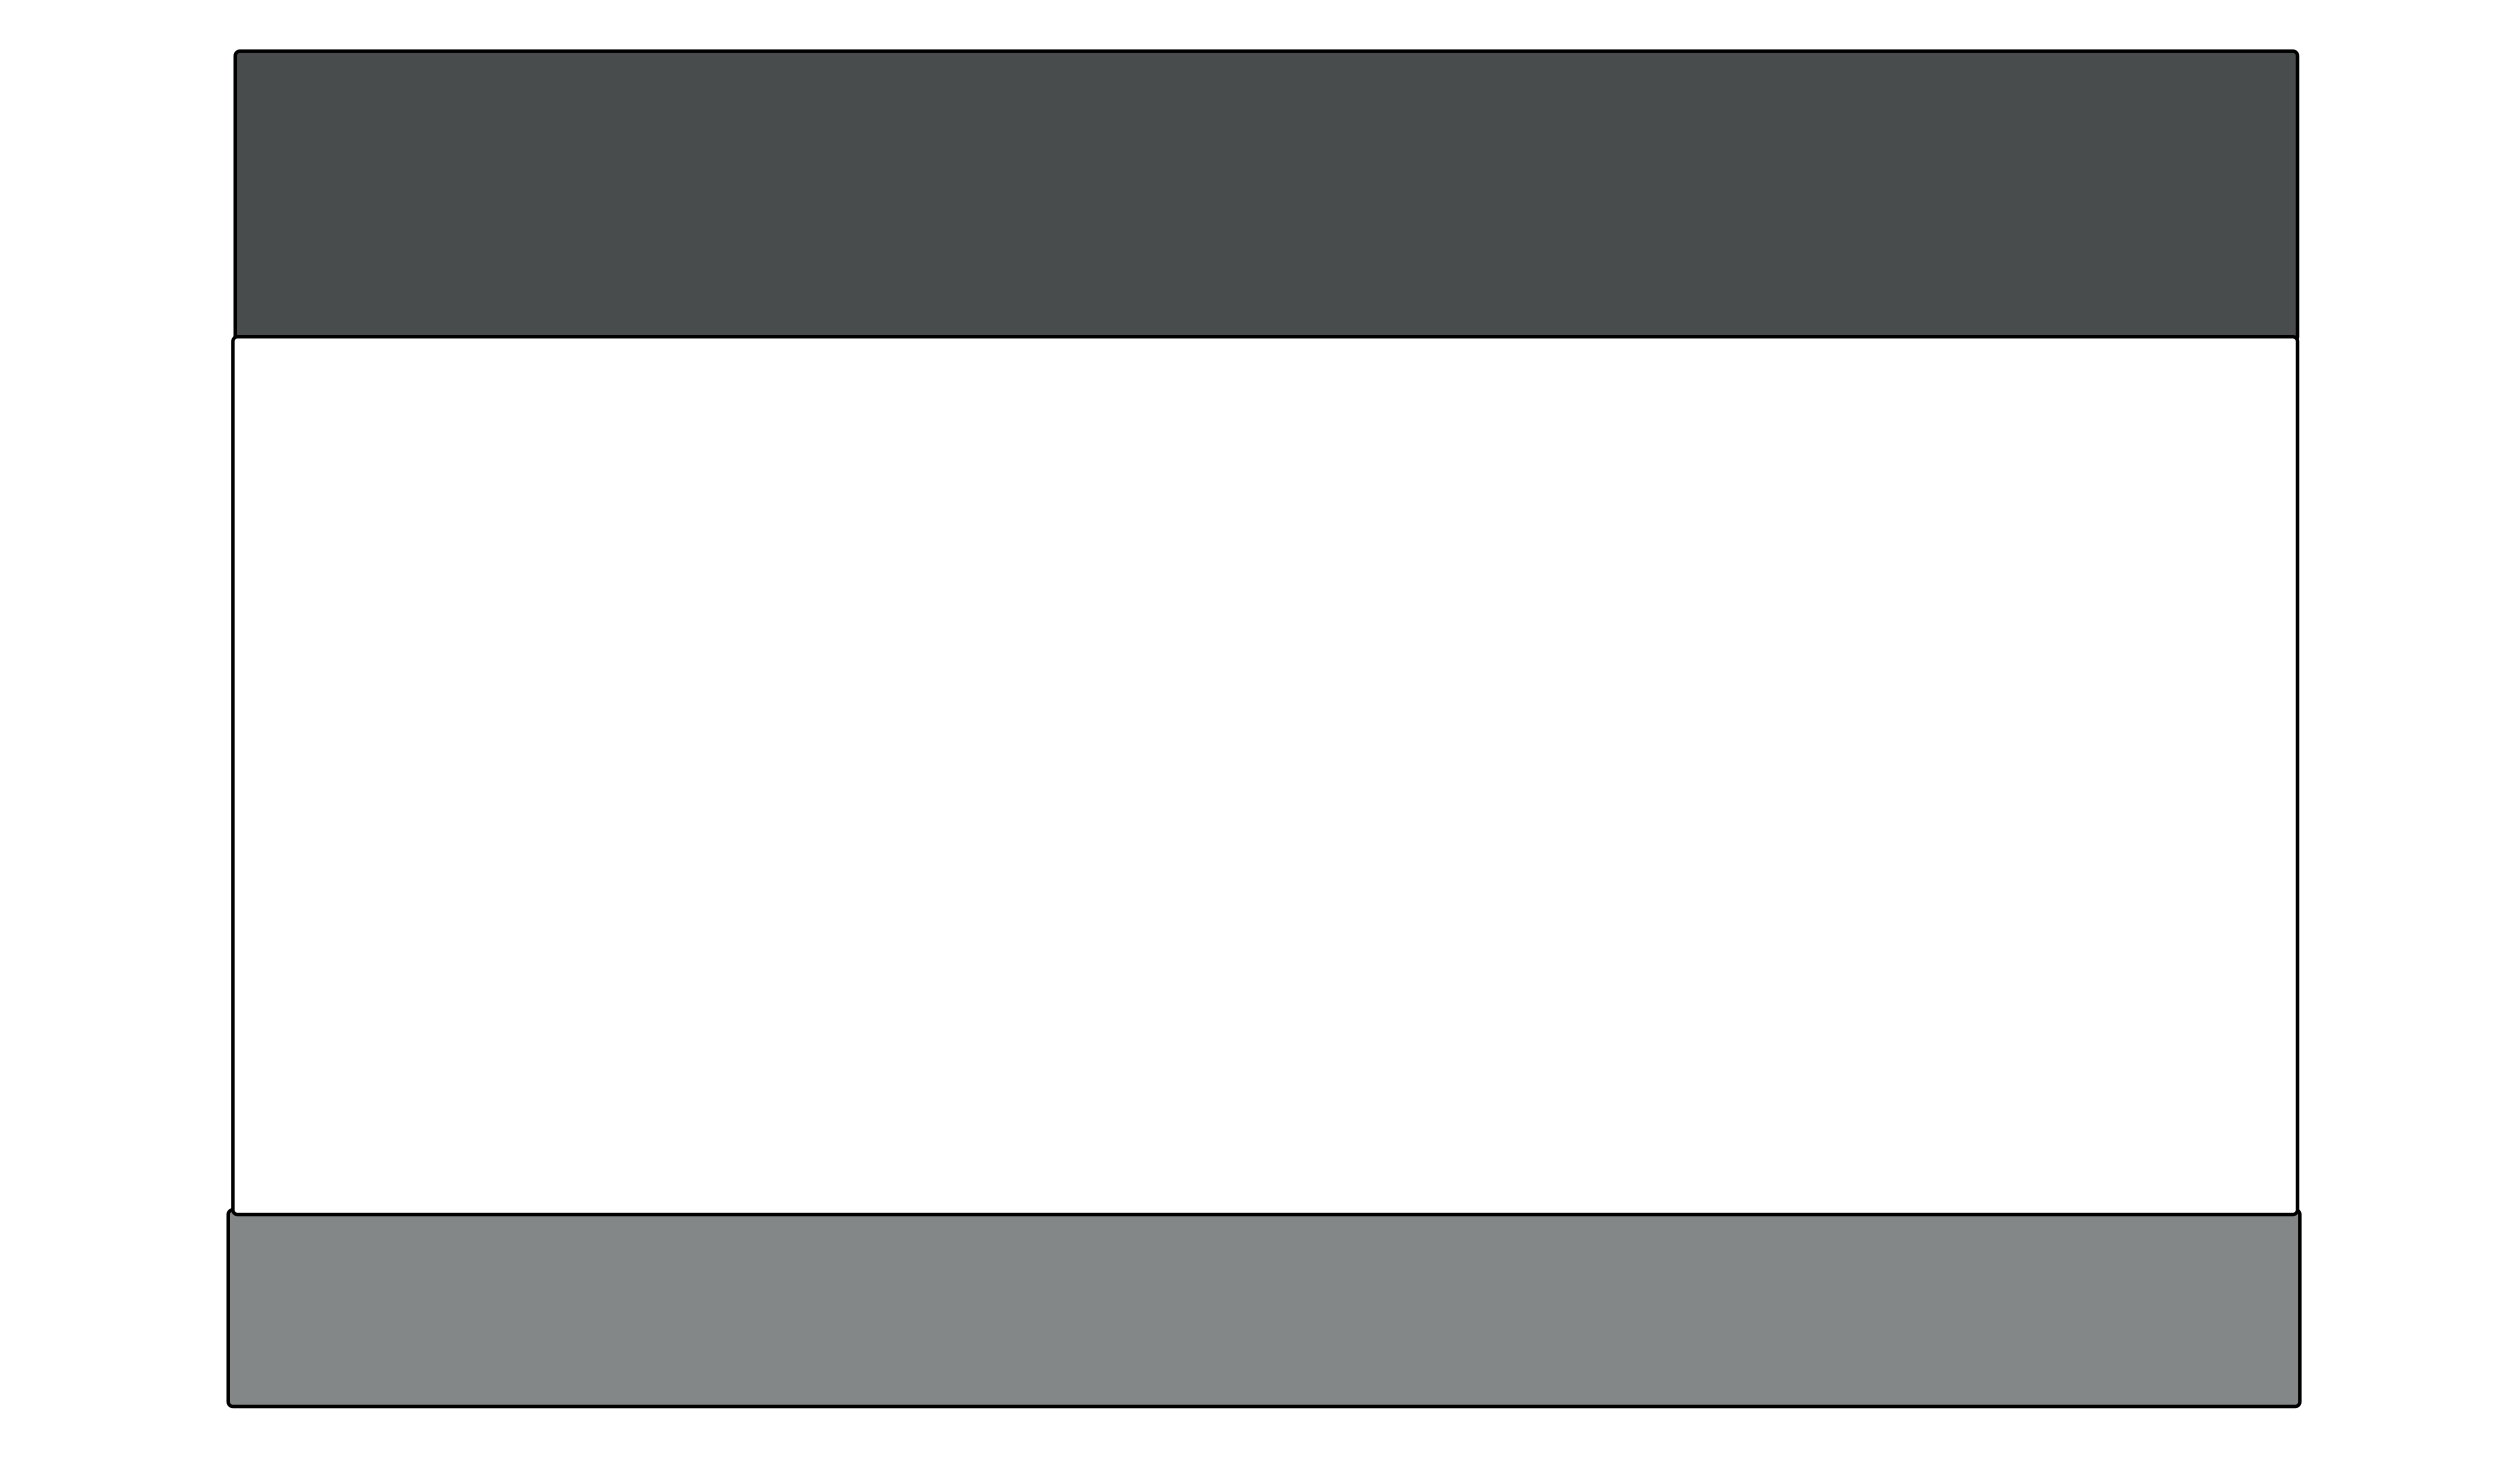
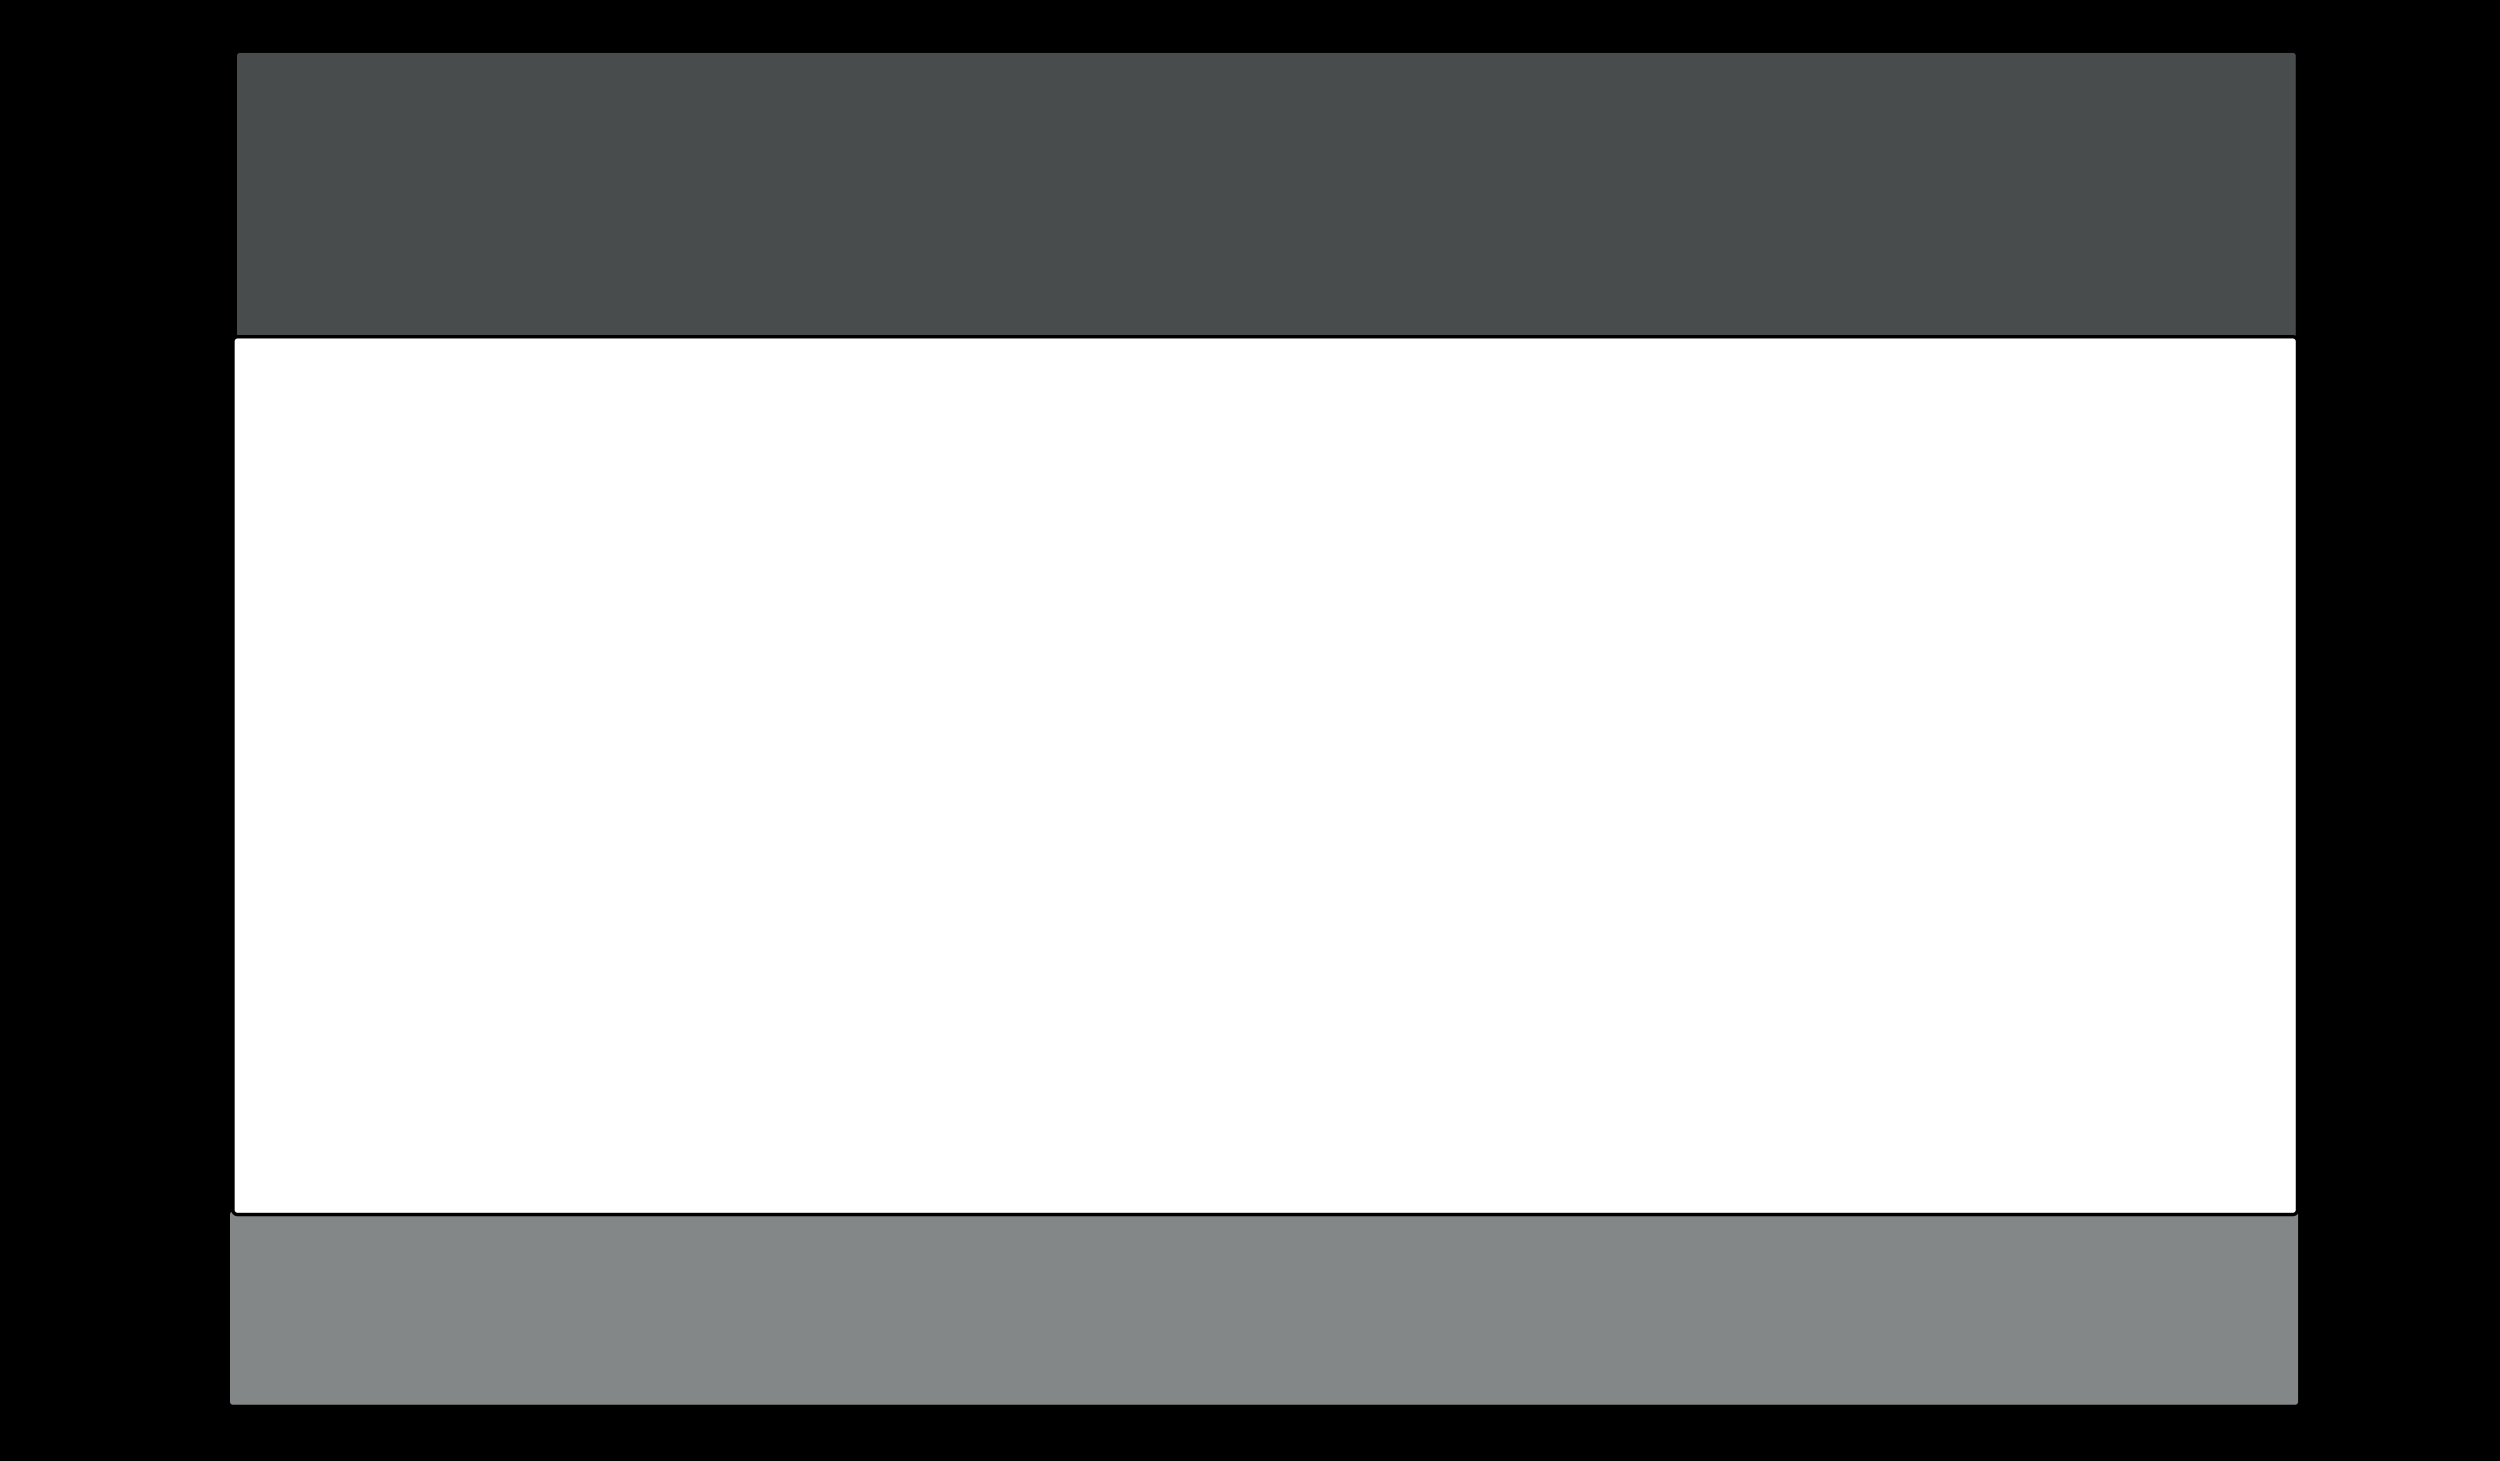
<svg xmlns="http://www.w3.org/2000/svg" width="1068" height="624">
  <g>
-     <rect fill="#fff" id="canvas_background" height="626" width="1070" y="-1" x="-1" />
+     <rect id="canvas_background" height="626" width="1070" y="-1" x="-1" />
    <g display="none" overflow="visible" y="0" x="0" height="100%" width="100%" id="canvasGrid">
      <rect fill="url(#gridpattern)" stroke-width="0" y="0" x="0" height="100%" width="100%" />
    </g>
  </g>
  <g>
    <rect stroke="#000" rx="2" id="svg_1" height="124" width="881" y="21.85" x="100.5" stroke-width="1.5" fill="#494c4c" />
    <rect stroke="#000" rx="2" id="svg_3" height="84" width="885" y="516.85" x="97.5" stroke-width="1.5" fill="#848787" />
    <rect stroke="#000" rx="2" id="svg_2" height="375" width="882" y="143.85" x="99.5" stroke-width="1.5" fill="#fff" />
  </g>
</svg>
